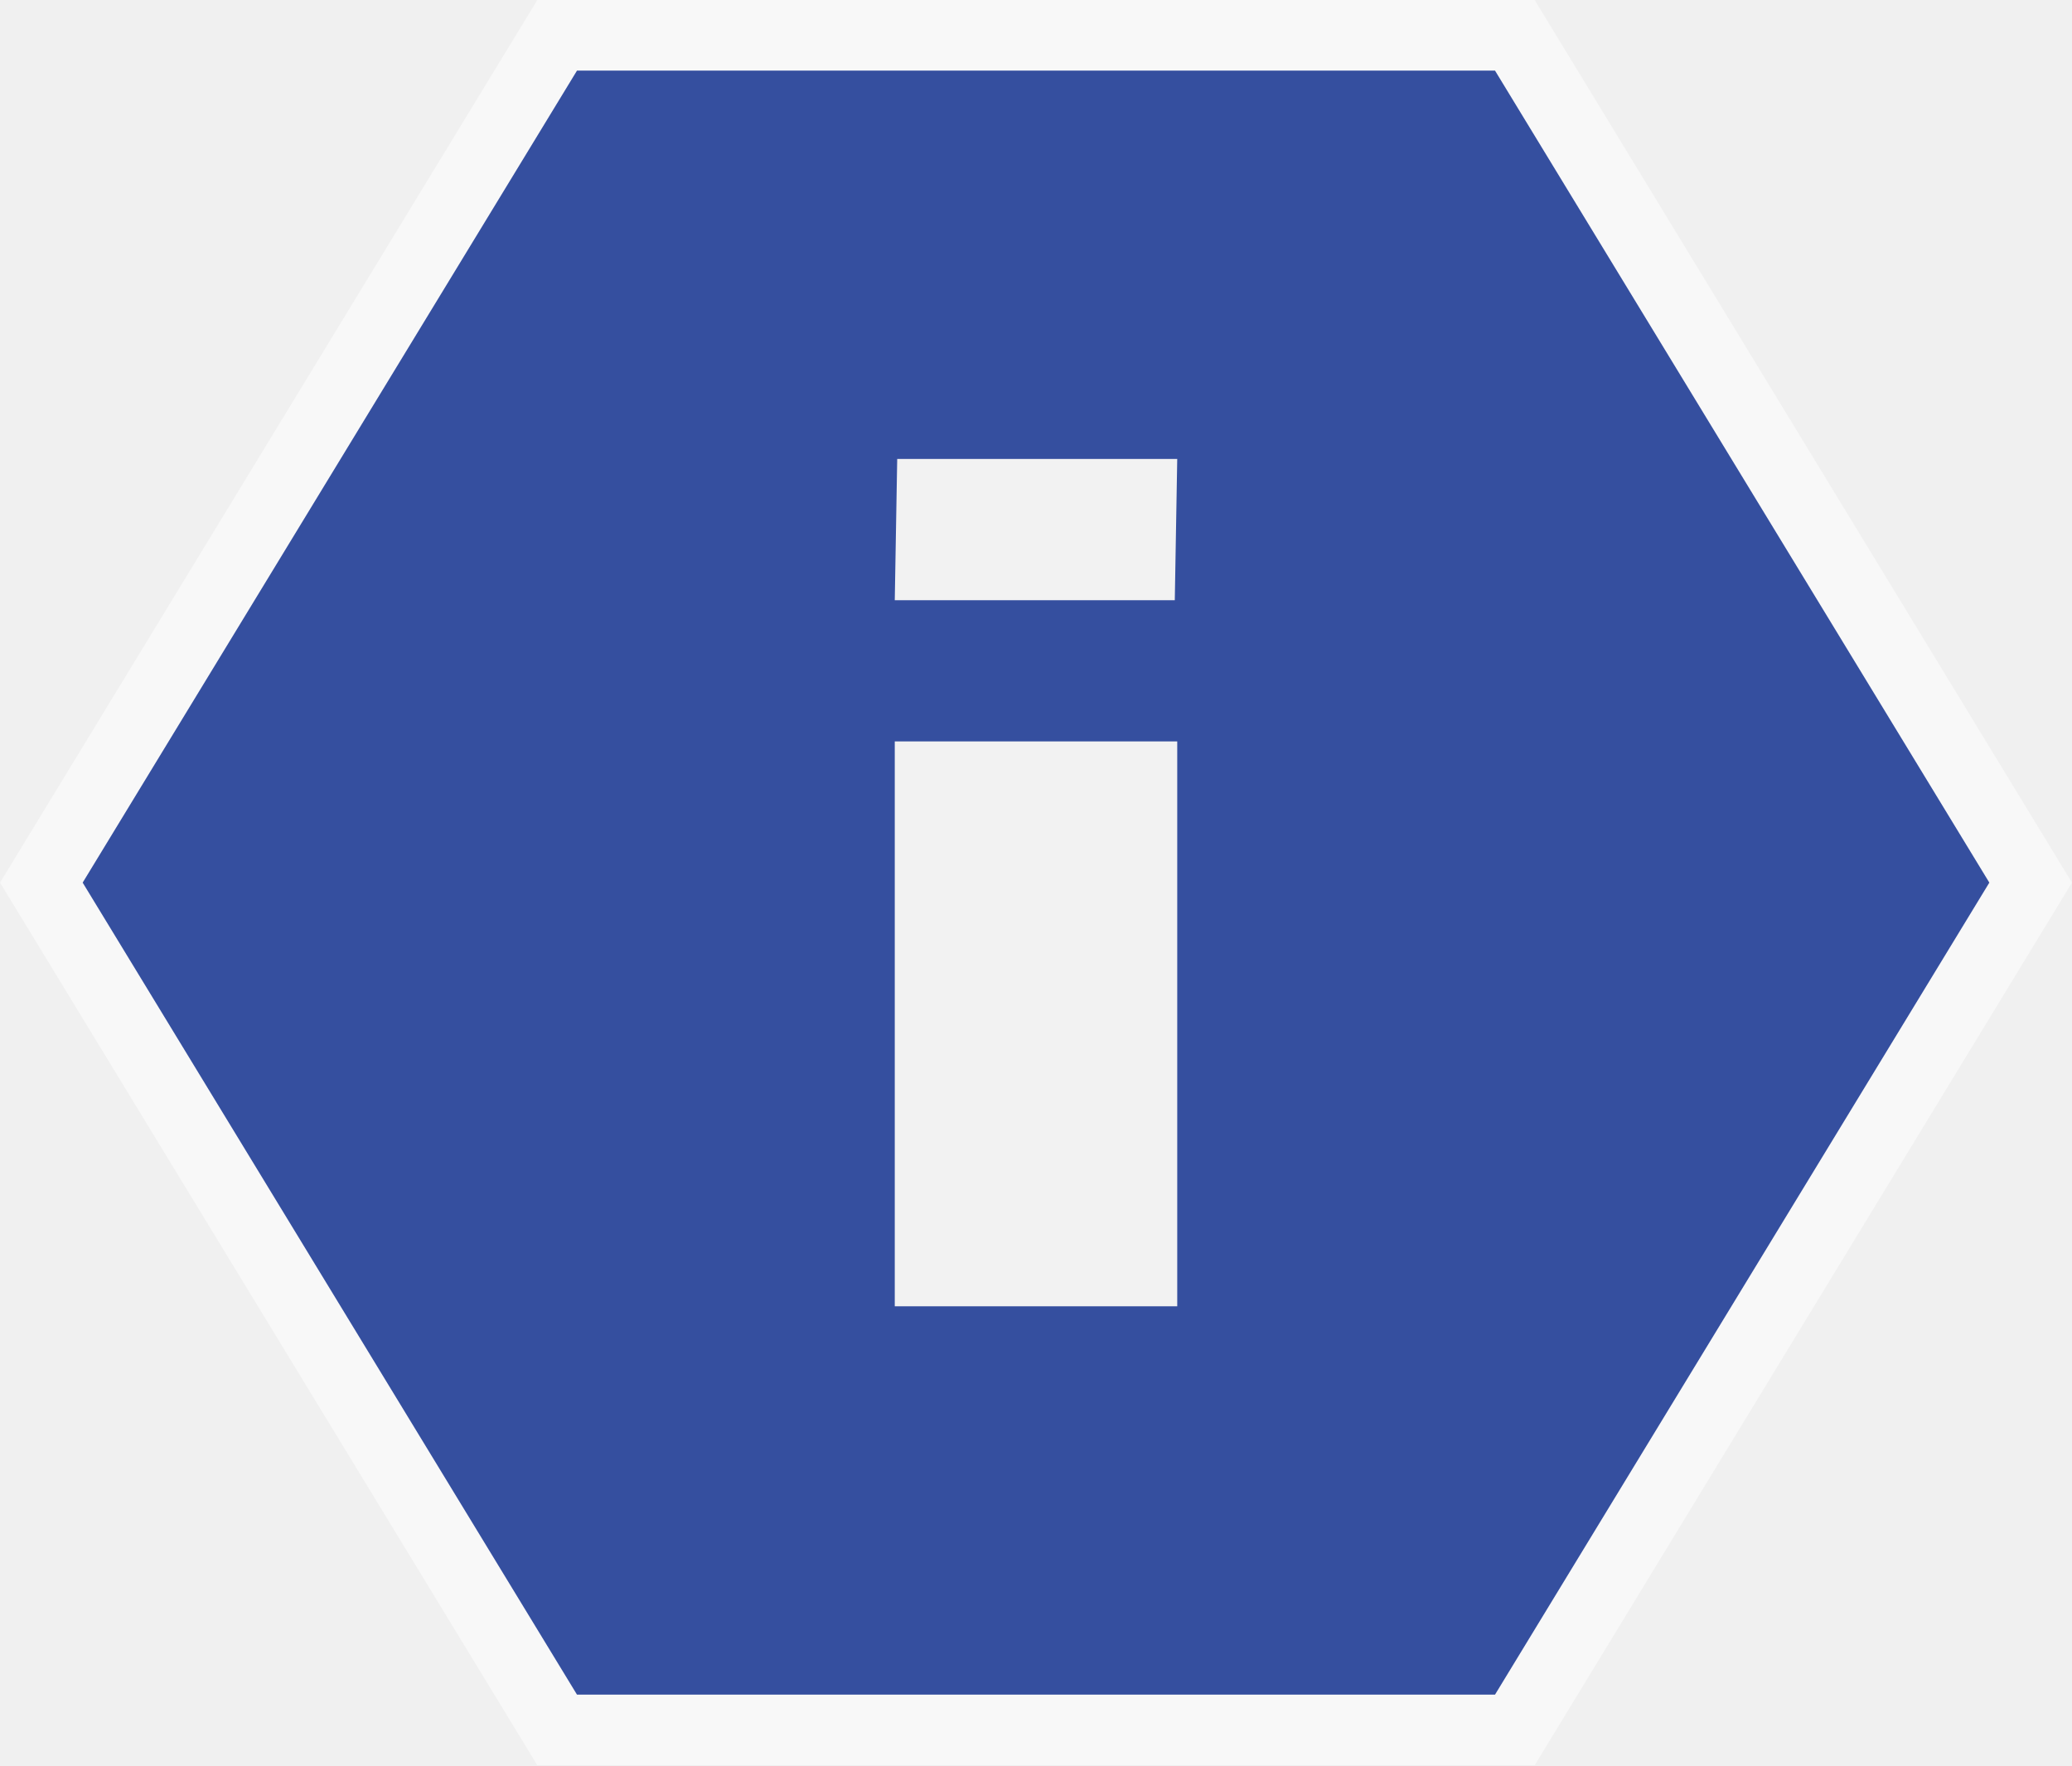
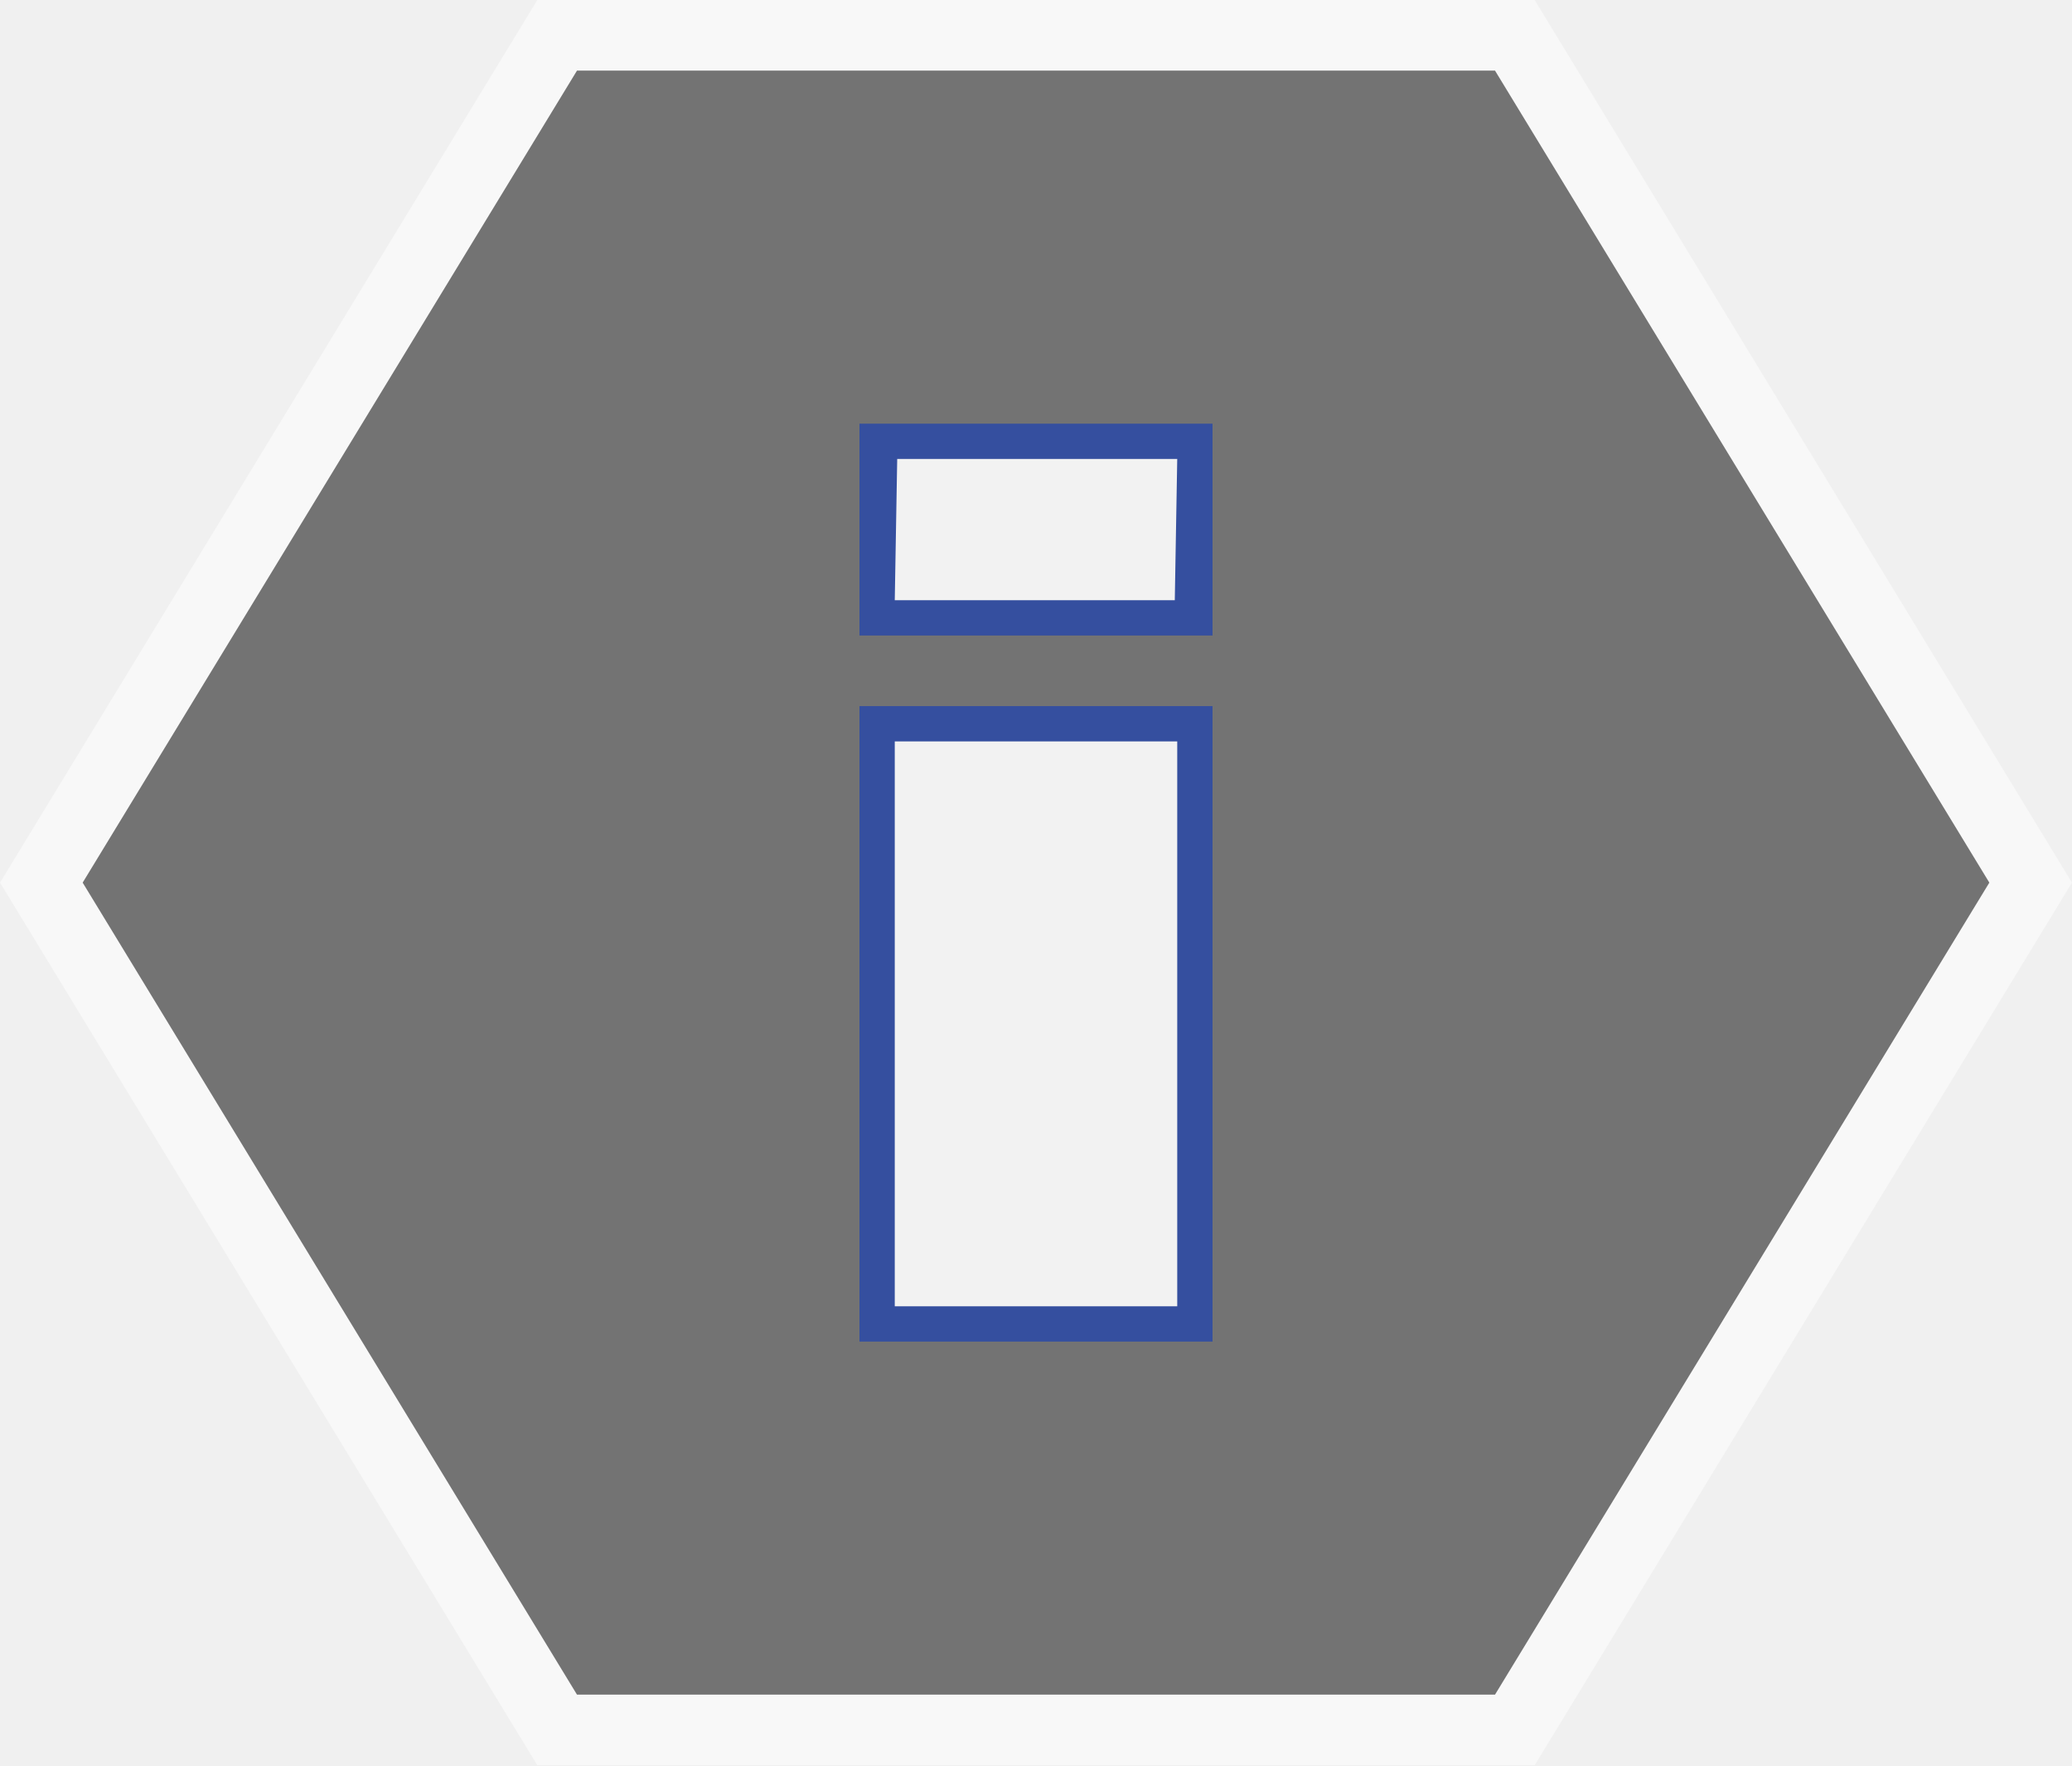
<svg xmlns="http://www.w3.org/2000/svg" viewBox="0 0 312.974 266.667" height="266.667" width="312.974" xml:space="preserve" id="svg2" version="1.1">
  <defs id="defs6">
    <clipPath id="clipPath18" clipPathUnits="userSpaceOnUse">
      <path id="path16" d="M 0,256 H 256 V 0 H 0 Z" />
    </clipPath>
    <clipPath id="clipPath26" clipPathUnits="userSpaceOnUse">
      <path id="path24" d="M 10.634,228 H 245.365 V 28 H 10.634 Z" />
    </clipPath>
  </defs>
  <g transform="matrix(1.333333,0,0,-1.333333,-14.17933,304)" id="g10">
    <g id="g12">
      <g clip-path="url(#clipPath18)" id="g14">
        <g id="g20">
          <g id="g22" />
          <g id="g34">
            <g style="opacity:0.5" id="g32" clip-path="url(#clipPath26)">
              <g id="g30" transform="translate(184.4961,228)">
                <path id="path28" style="fill:#ffffff;fill-opacity:1;fill-rule:nonzero;stroke:none" d="m 0,0 h -4.496 -104 -4.496 l -2.338,-3.84 -56,-92 -2.532,-4.16 2.532,-4.159 56,-92 2.338,-3.841 h 4.496 104 H 0 l 2.338,3.841 56,92 2.531,4.159 -2.531,4.16 -56,92 z" />
              </g>
            </g>
          </g>
        </g>
      </g>
    </g>
    <g transform="translate(180,220)" id="g36">
-       <path id="path38" style="fill:#354f9f;fill-opacity:1;fill-rule:nonzero;stroke:none" d="m 0,0 h -104 l -56,-92 56,-92 H 0 l 56,92 z" />
+       <path id="path38" style="fill:#737373;fill-opacity:1;fill-rule:nonzero;stroke:none" d="m 0,0 h -104 l -56,-92 56,-92 H 0 l 56,92 z" />
    </g>
-     <path id="path40" style="fill:#f2f2f2;fill-opacity:1;fill-rule:nonzero;stroke:none" d="m 144,80 h -32 v 64 h 32 z" />
-     <g transform="translate(143.7227,160)" id="g42">
-       <path id="path44" style="fill:#f2f2f2;fill-opacity:1;fill-rule:nonzero;stroke:none" d="m 0,0 h -31.723 l 0.277,16 H 0.277 Z" />
+     <path id="path40" style="fill:#354f9f;fill-opacity:1;fill-rule:nonzero;stroke:none" d="m 148,76 h -40 v 72 h 40 z" />
+     <path id="path42" style="fill:#354f9f;fill-opacity:1;fill-rule:nonzero;stroke:none" d="m 148,156 h -40 v 24 h 40 z" />
+     <path id="path44" style="fill:#f2f2f2;fill-opacity:1;fill-rule:nonzero;stroke:none" d="m 144,80 h -32 v 64 h 32 z" />
+     <g transform="translate(143.7227,160)" id="g46">
+       <path id="path48" style="fill:#f2f2f2;fill-opacity:1;fill-rule:nonzero;stroke:none" d="m 0,0 h -31.723 l 0.277,16 H 0.277 Z" />
    </g>
  </g>
</svg>
